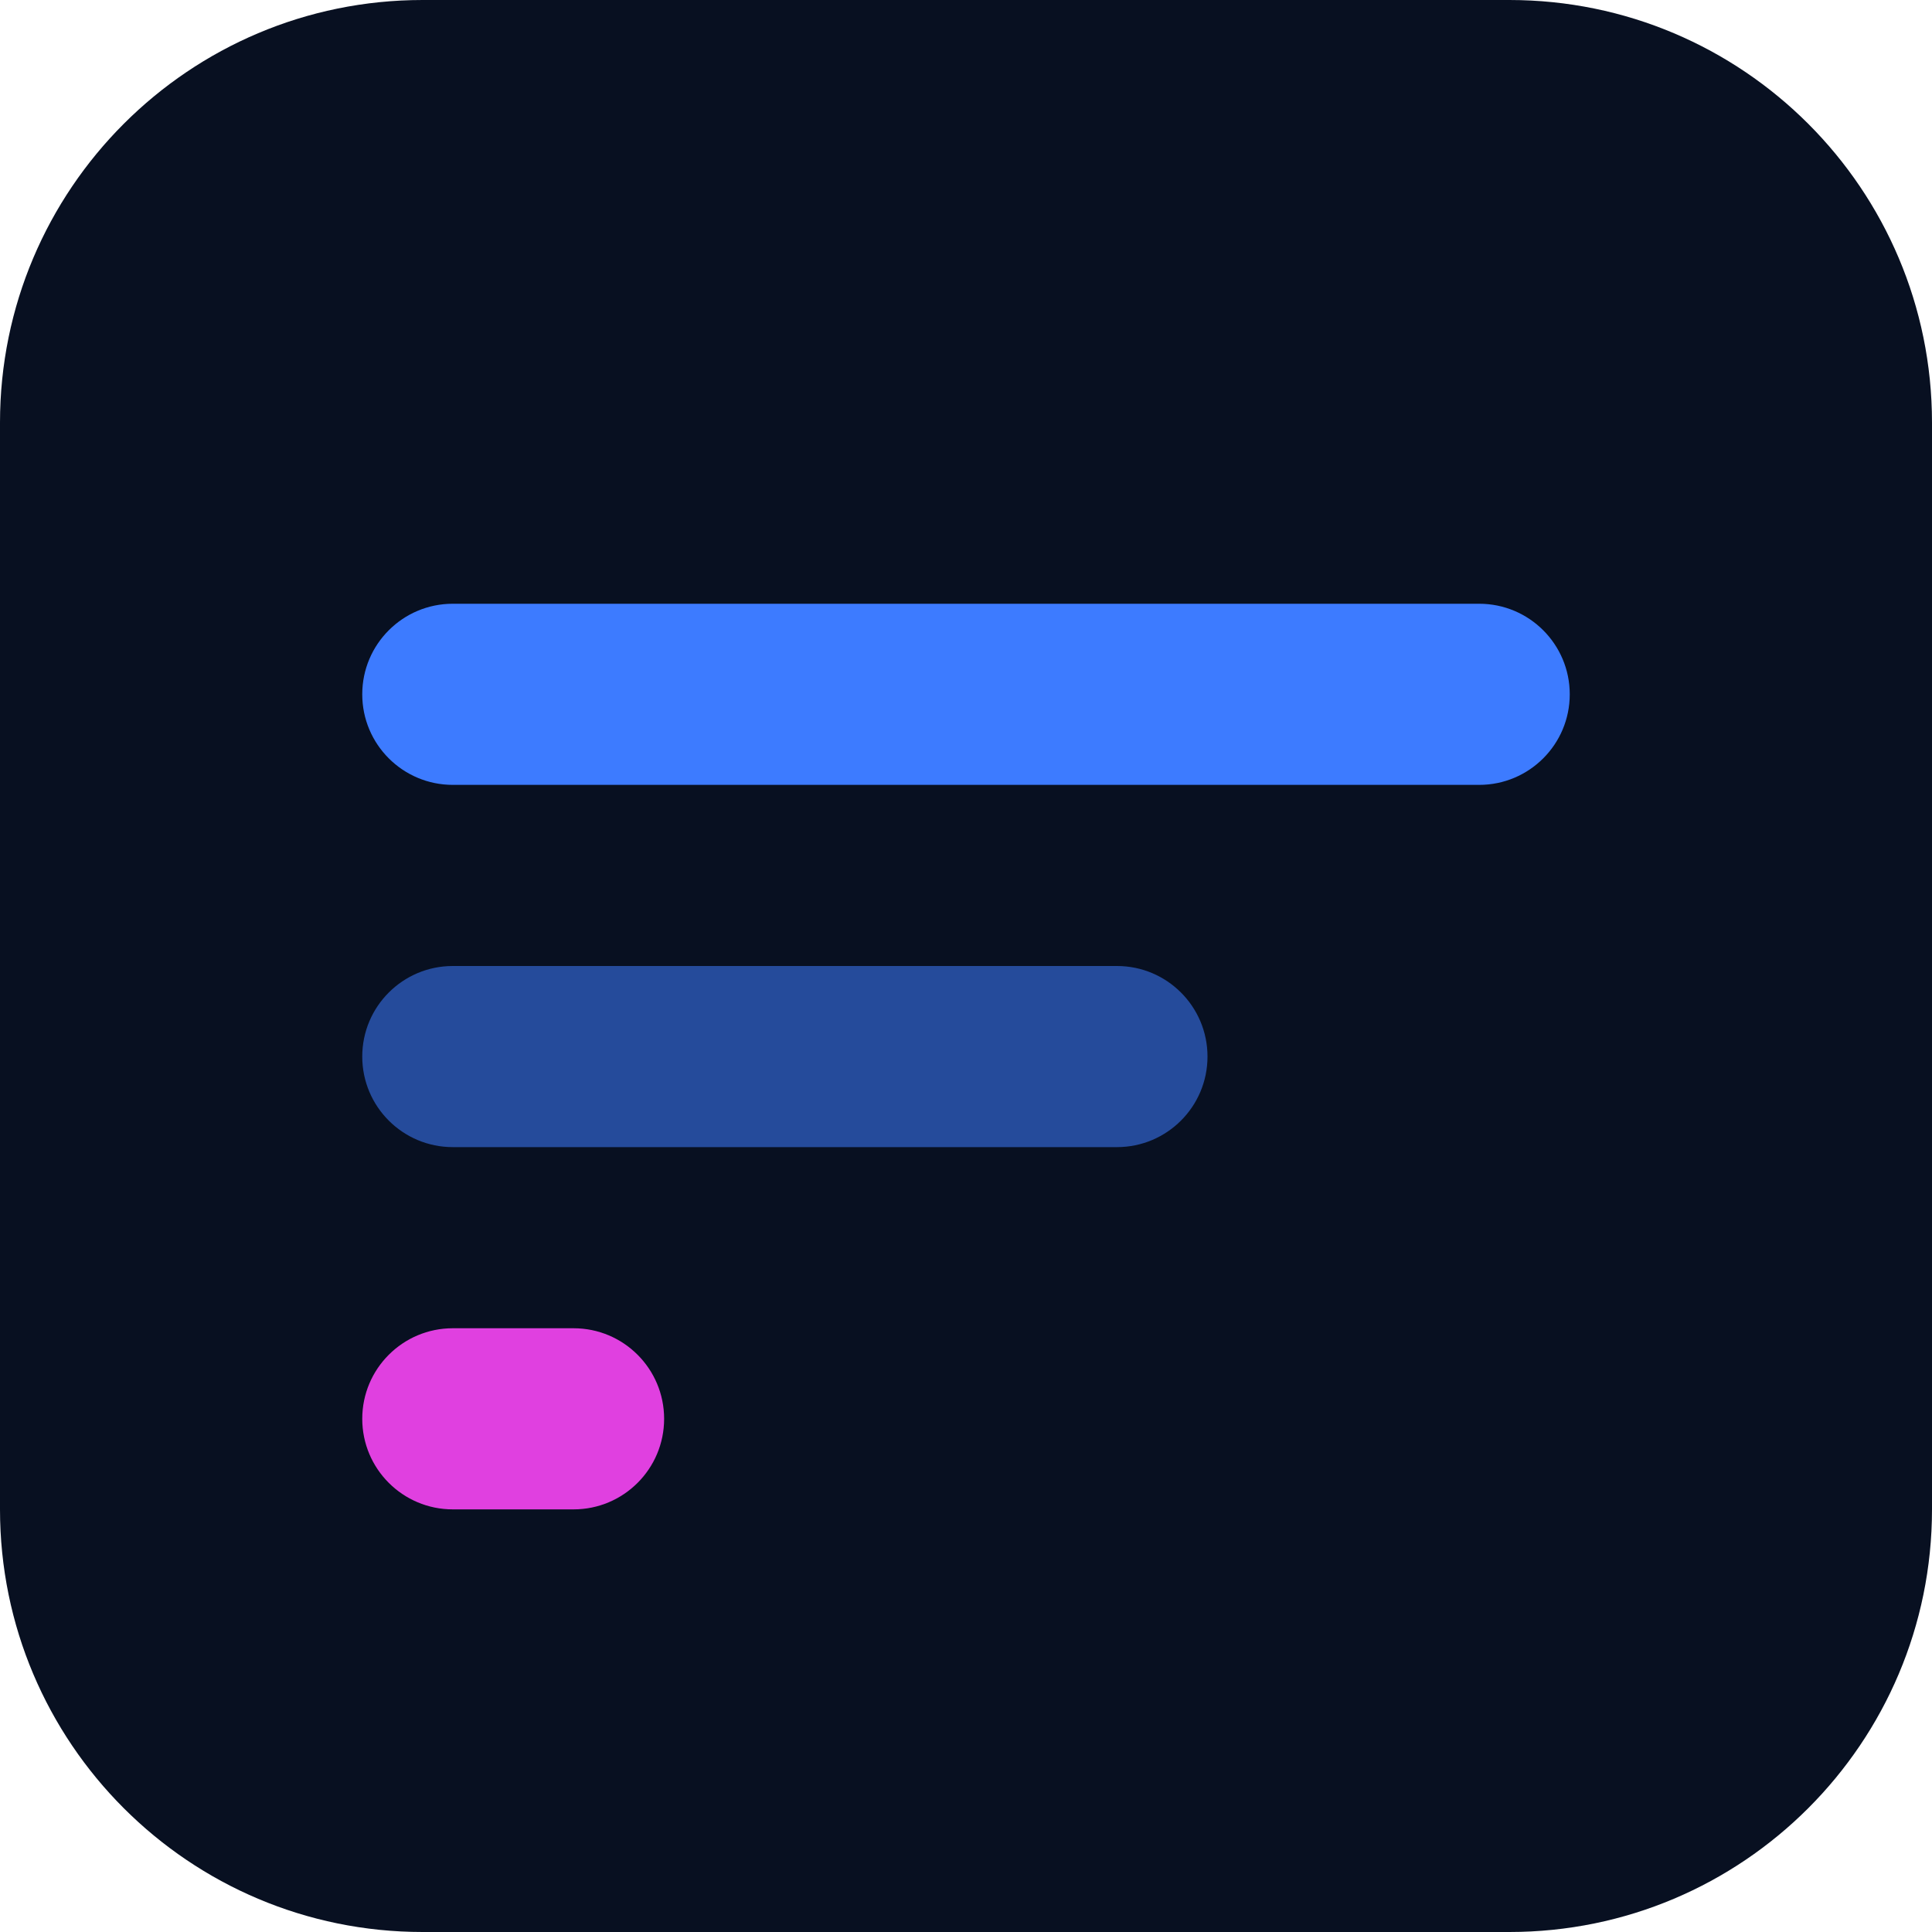
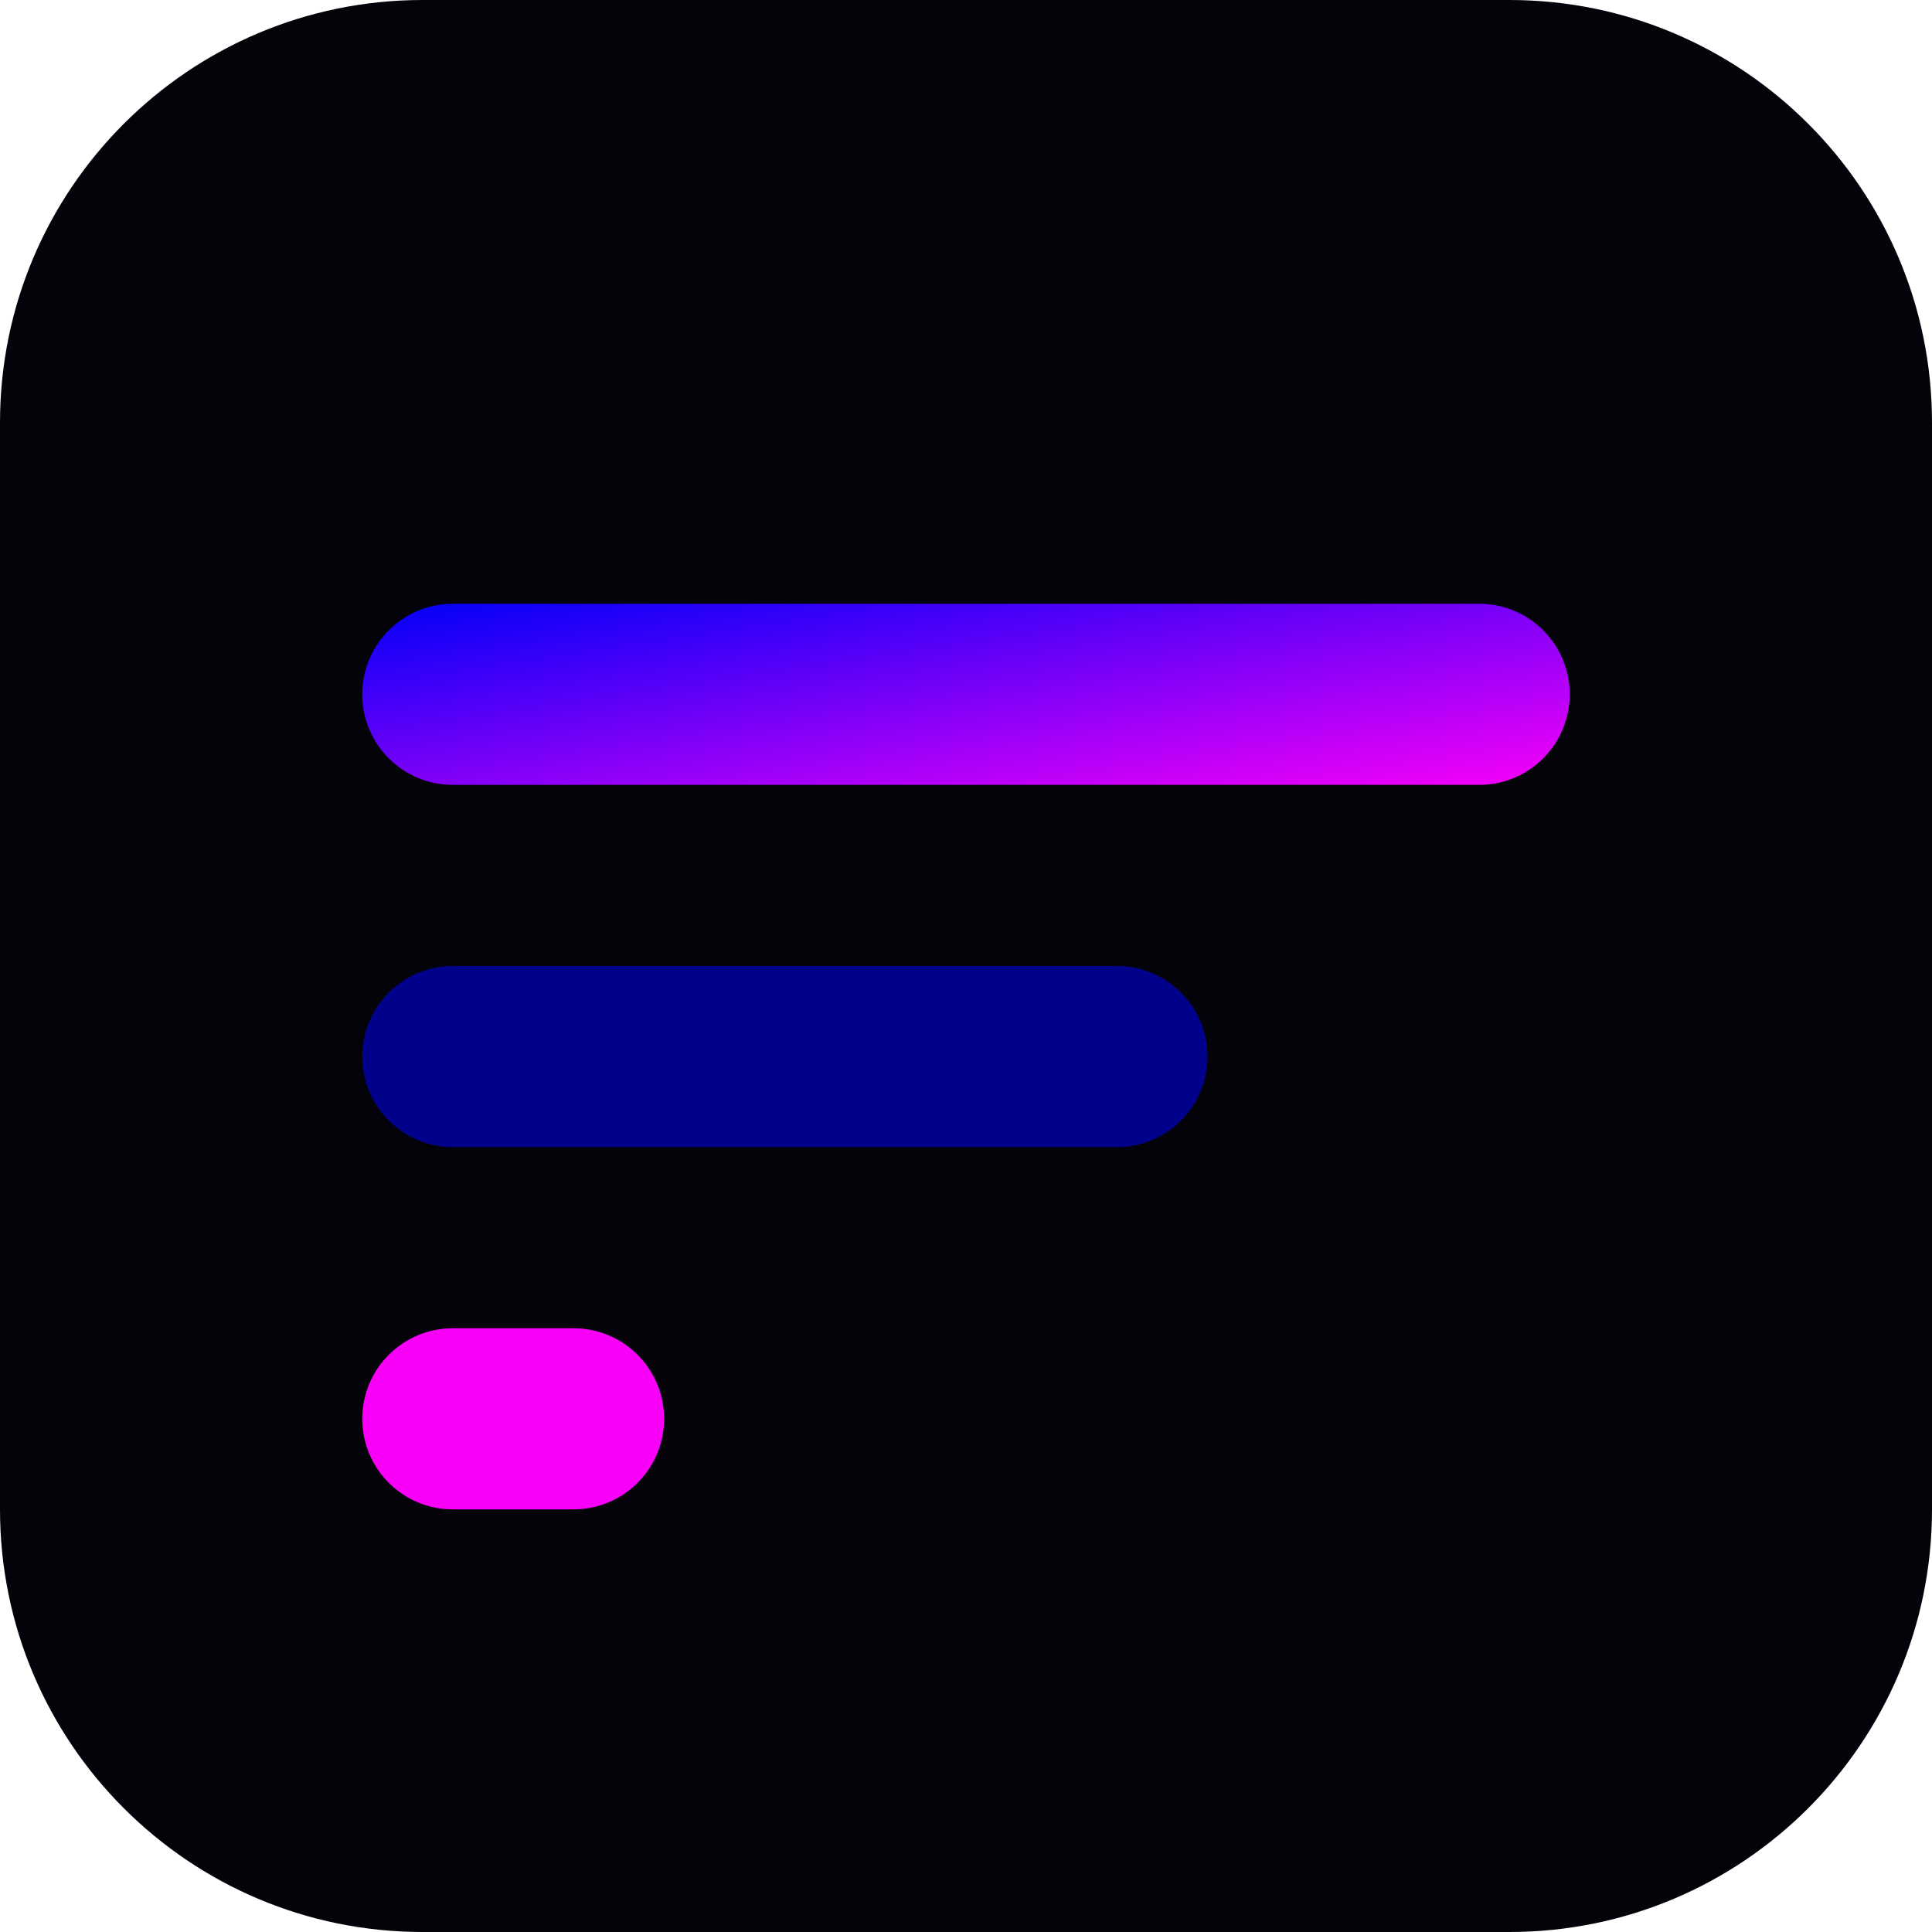
<svg xmlns="http://www.w3.org/2000/svg" viewBox="0 0 64 64">
-   <rect width="64" height="64" rx="14" fill="#081021" />
-   <rect x="12" y="20" width="40" height="6" rx="3" fill="#3d7bff" />
-   <rect x="12" y="32" width="28" height="6" rx="3" fill="#3d7bff" opacity="0.55" />
-   <rect x="12" y="44" width="10" height="6" rx="3" fill="#e040e0" />
+   <rect width="64" height="64" rx="14" fill="#030309" />
+   <defs>
+     <linearGradient id="g" x1="0" y1="0" x2="1" y2="1">
+       <stop offset="0" stop-color="#0000f8" />
+       <stop offset="1" stop-color="#f800f8" />
+     </linearGradient>
+   </defs>
+   <rect x="12" y="20" width="40" height="6" rx="3" fill="url(#g)" />
+   <rect x="12" y="32" width="28" height="6" rx="3" fill="#0000f8" opacity="0.55" />
+   <rect x="12" y="44" width="10" height="6" rx="3" fill="#f800f8" />
</svg>
